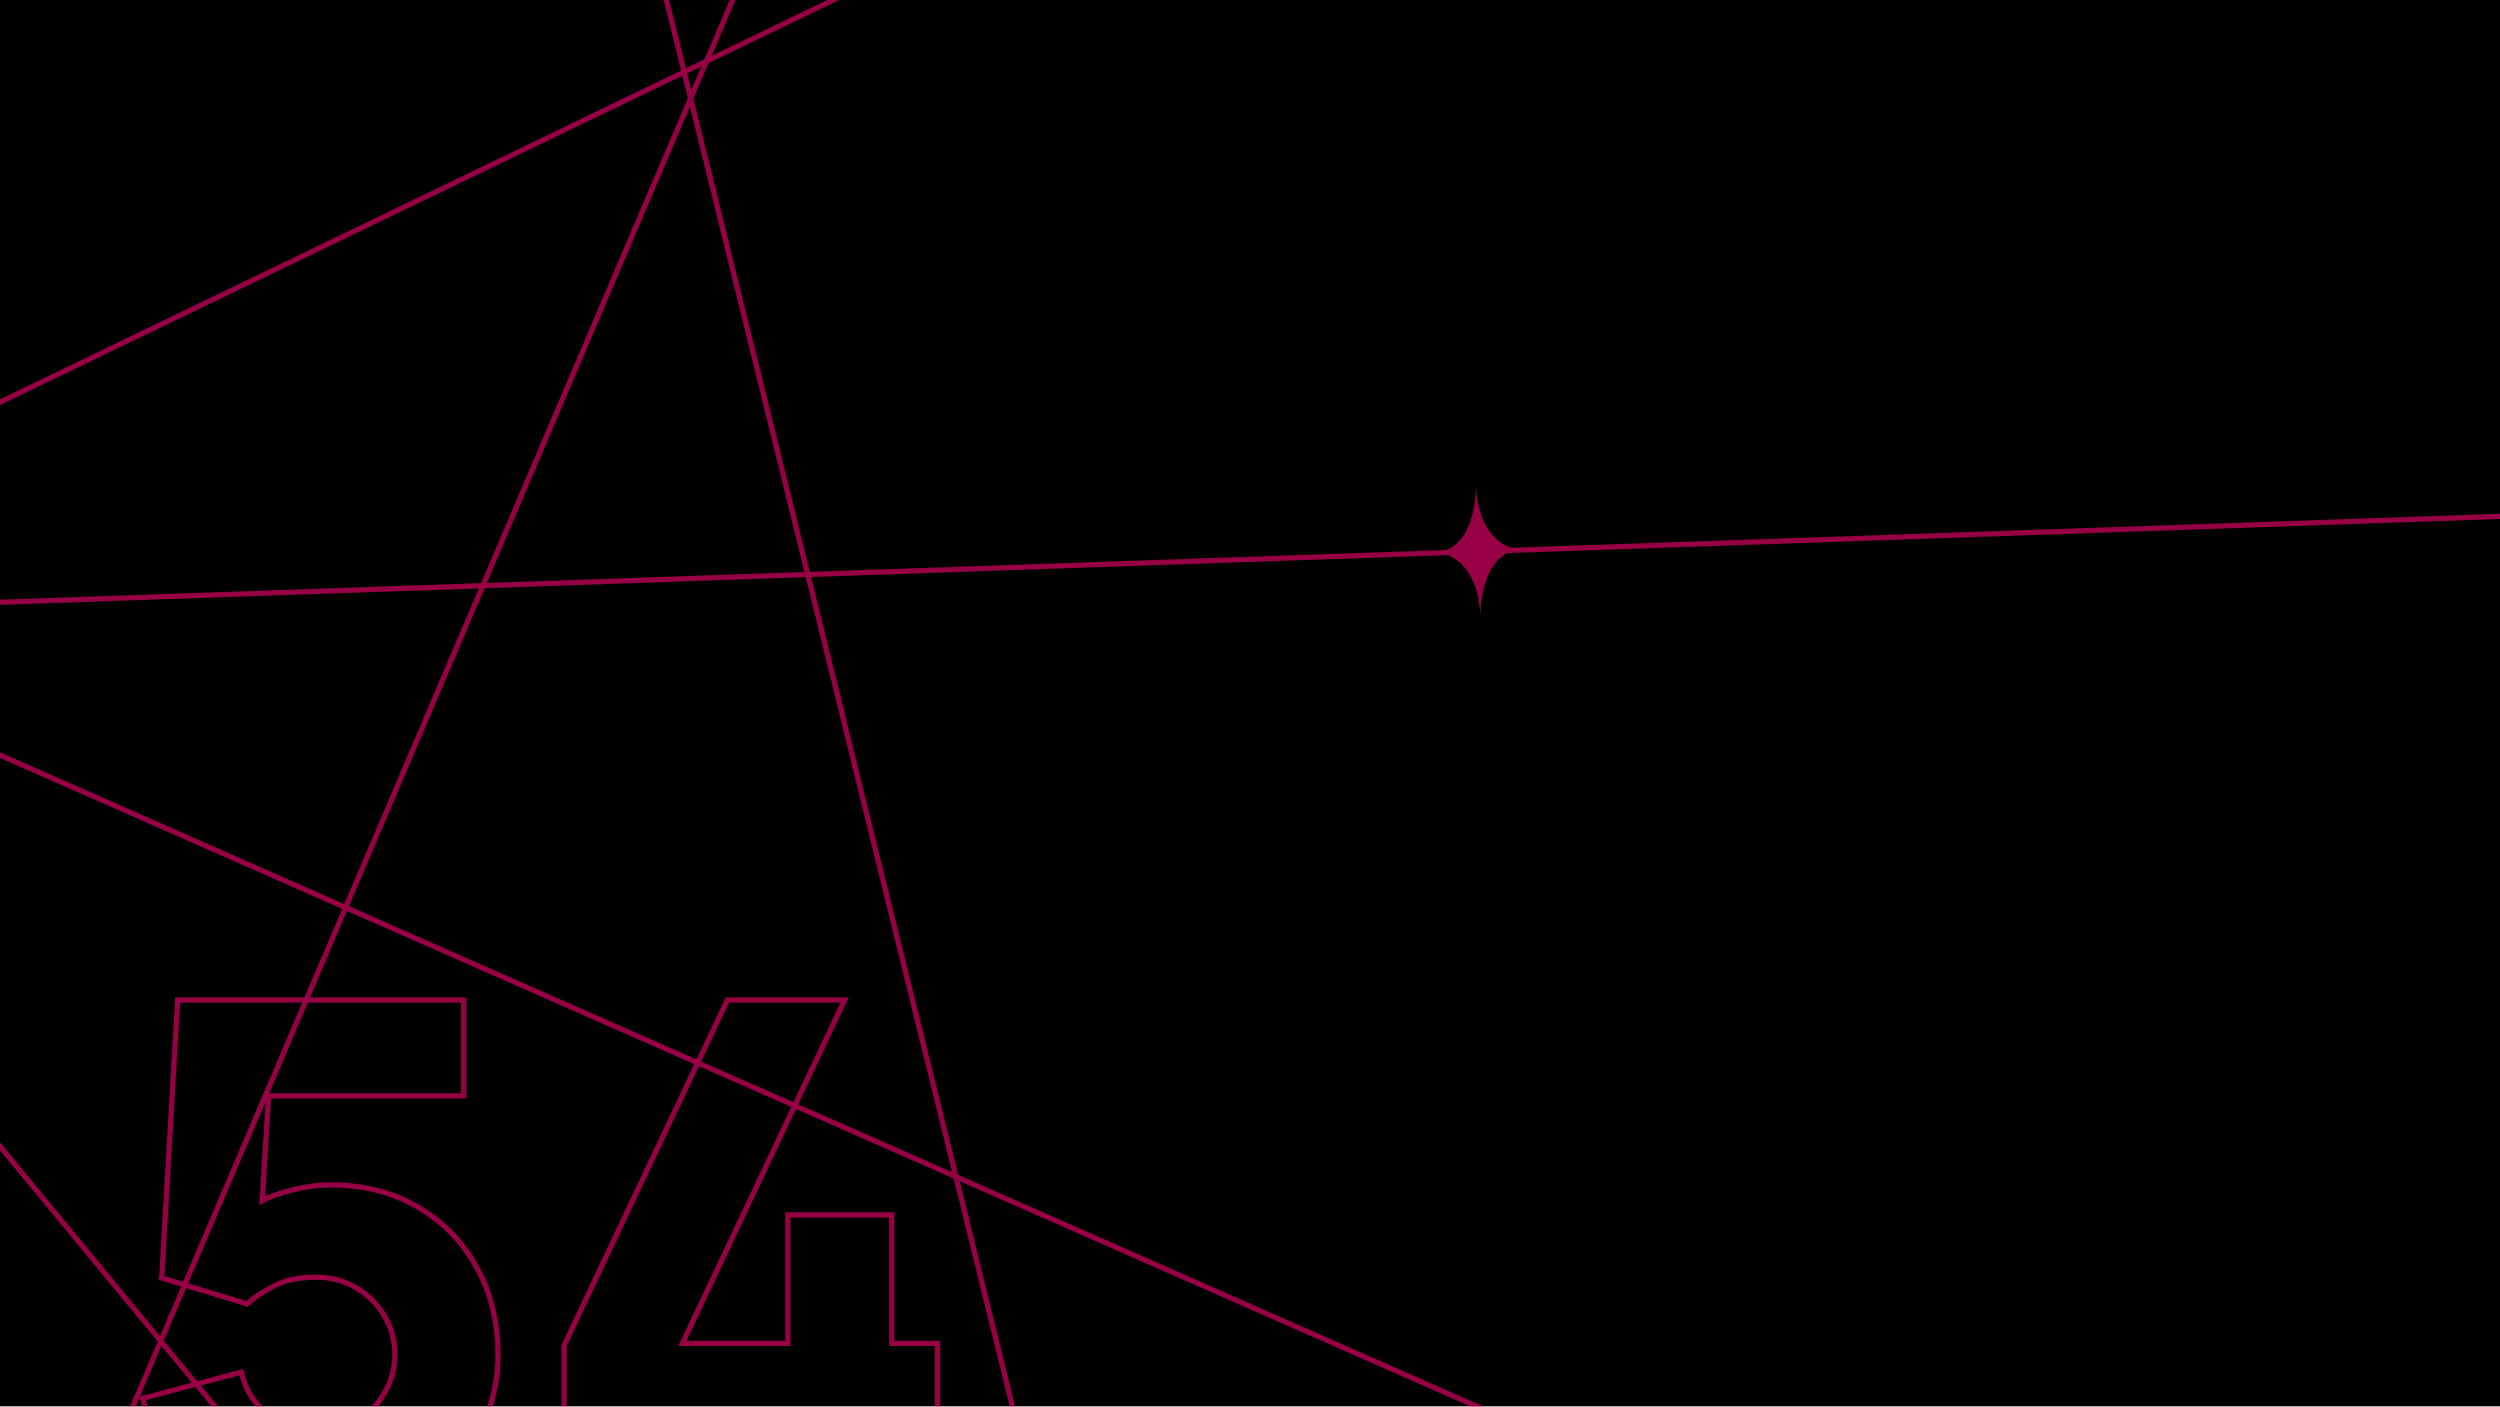
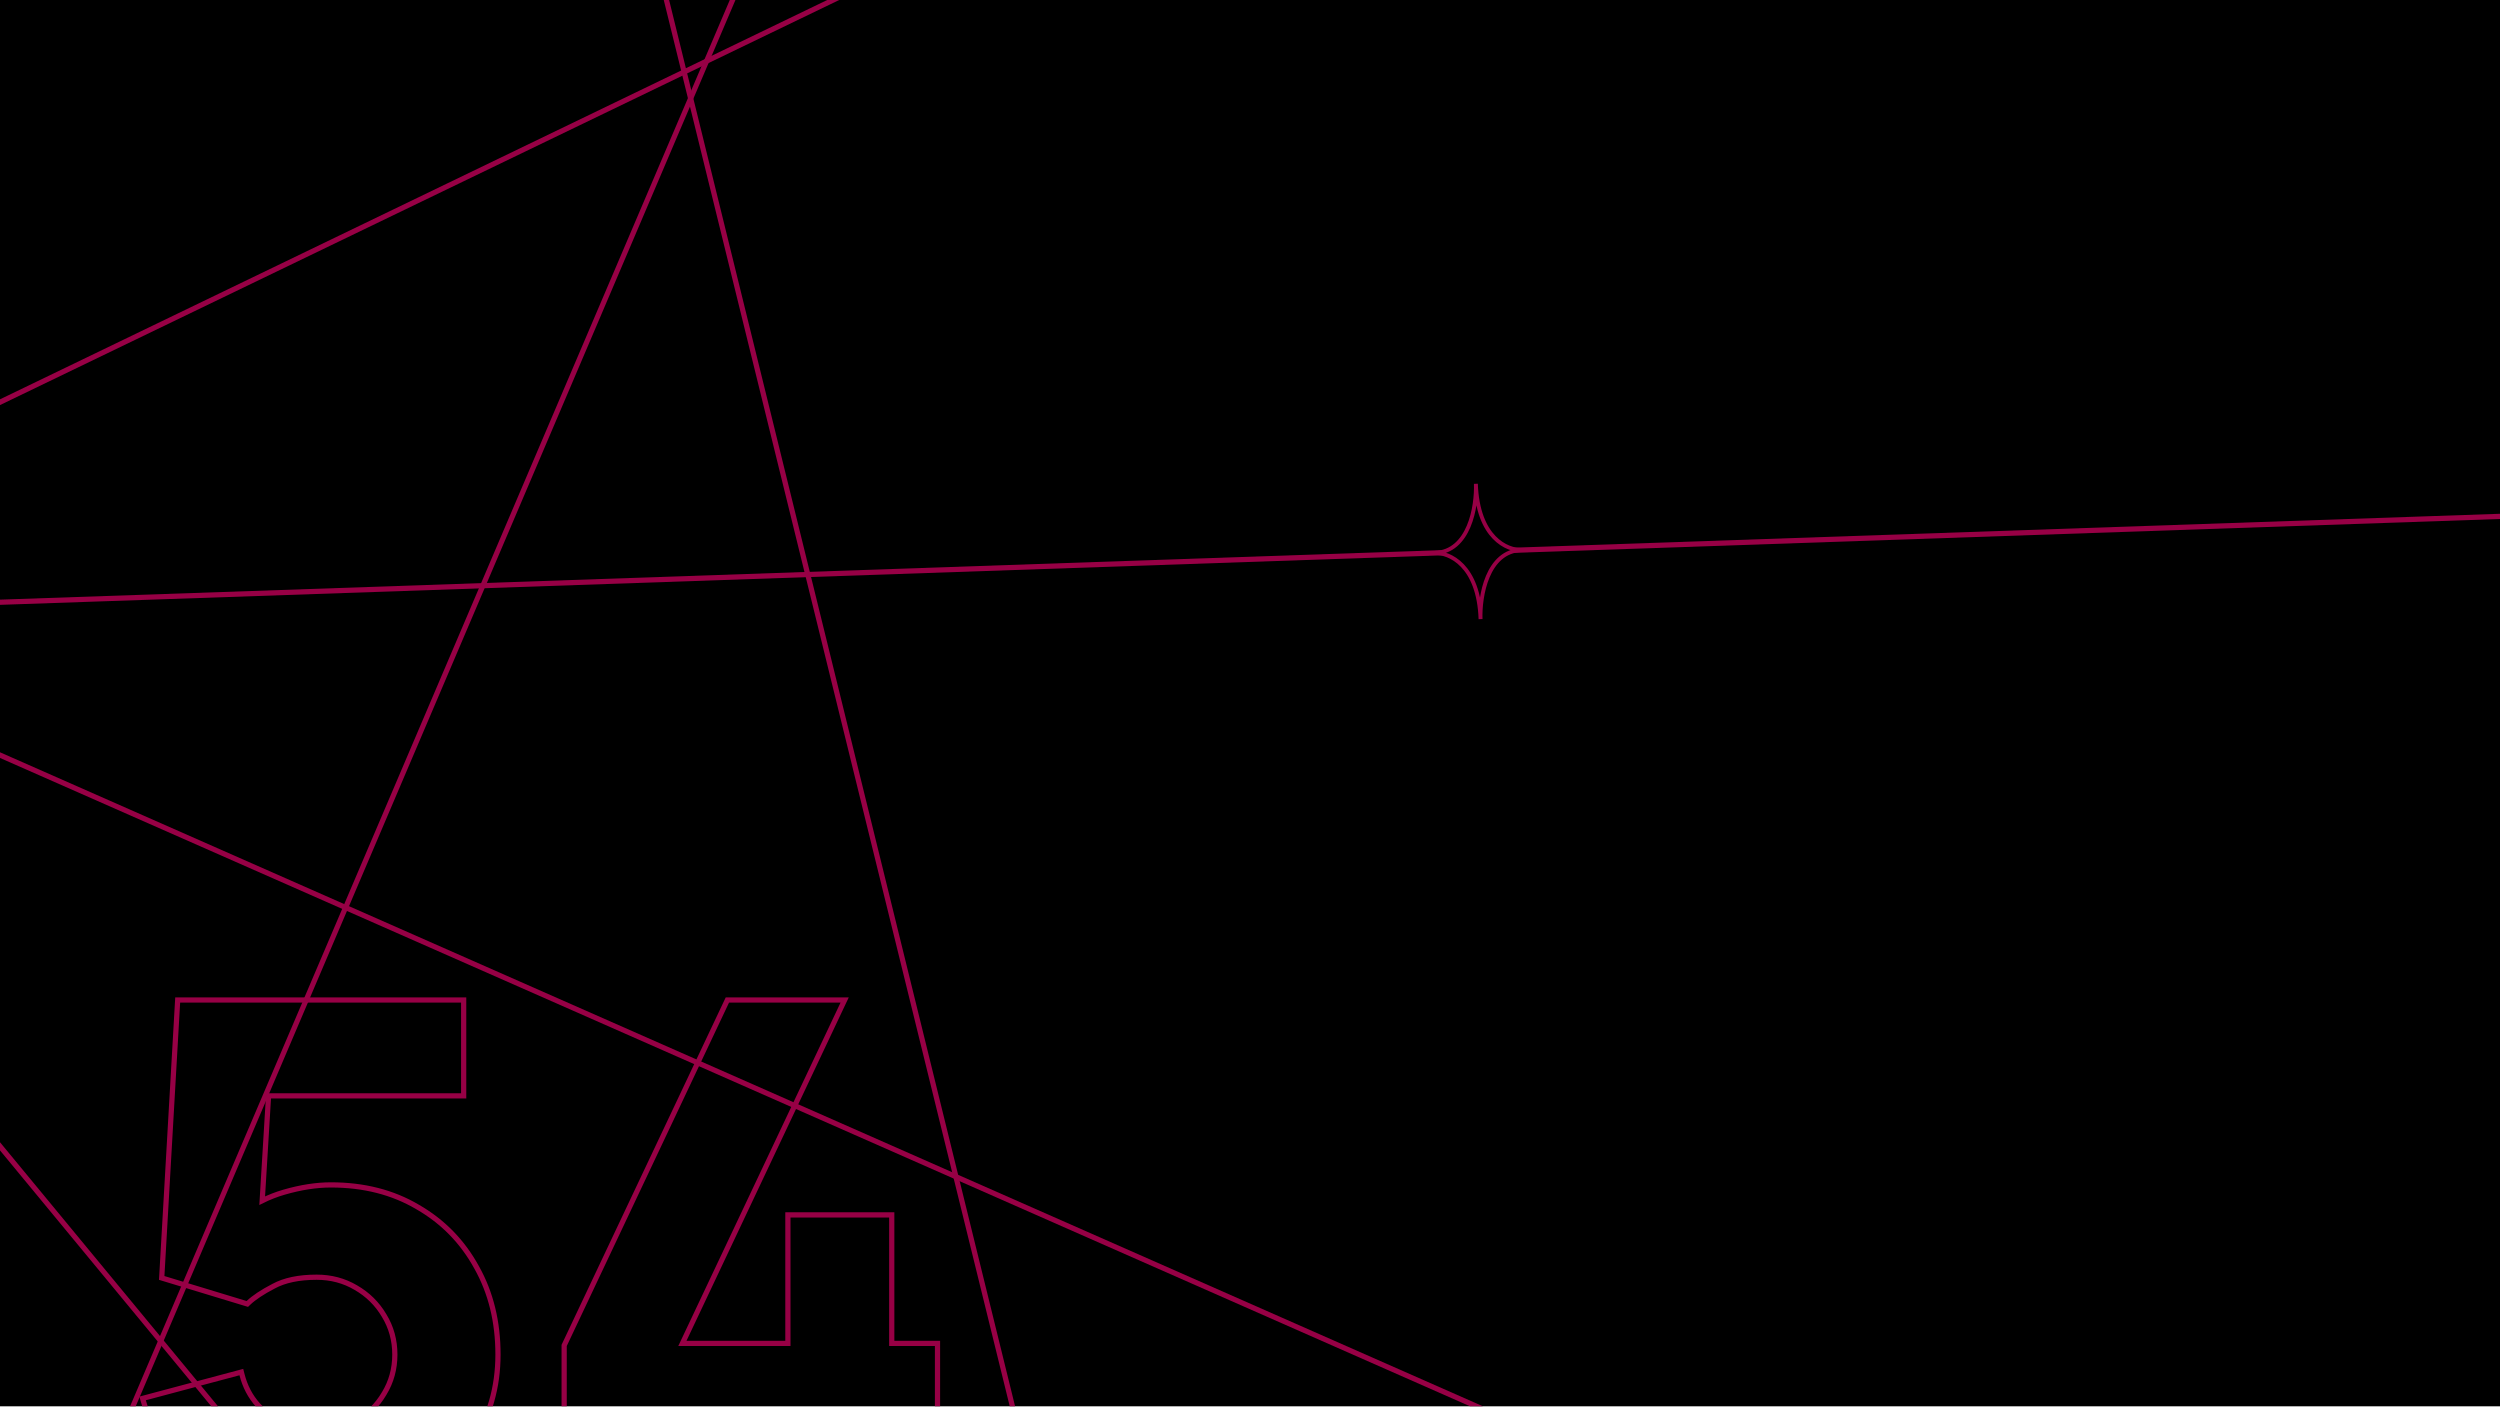
<svg xmlns="http://www.w3.org/2000/svg" width="1920" height="1080" viewBox="0 0 1920 1080" fill="none">
  <g clip-path="url(#clip0_9_4)">
    <rect width="1920" height="1080" fill="black" />
    <line x1="-64.869" y1="340.199" x2="687.131" y2="-22.801" stroke="#970045" stroke-width="4" />
    <line x1="496.942" y1="-60.478" x2="805.942" y2="1195.52" stroke="#970045" stroke-width="4" />
    <line x1="-31.193" y1="566.17" x2="1206.81" y2="1112.17" stroke="#970045" stroke-width="4" />
    <line x1="69.16" y1="1157.22" x2="585.16" y2="-52.785" stroke="#970045" stroke-width="4" />
    <line x1="-43.069" y1="464.001" x2="1965.93" y2="395.001" stroke="#970045" stroke-width="4" />
    <line x1="-62.458" y1="804.727" x2="240.542" y2="1171.73" stroke="#970045" stroke-width="4" />
-     <path d="M1168.75 421.969C1157.59 422.353 1134.91 412.727 1133.48 371.152C1134.08 388.475 1128.57 423.351 1101.79 424.272C1112.95 423.889 1135.63 433.515 1137.06 475.09C1136.46 457.767 1141.96 422.891 1168.75 421.969Z" fill="#970045" />
-     <path d="M183.335 1162.47L183.343 1162.47C201.183 1170.83 220.23 1175 240.461 1175C265.676 1175 289.067 1169.07 310.598 1157.21L310.609 1157.2C332.112 1145.17 349.464 1129.04 362.637 1108.84L362.642 1108.84C375.852 1088.4 382.451 1065.54 382.451 1040.31C382.451 1015.16 376.987 992.795 366.005 973.271C355.218 953.586 340.14 938.153 320.797 927.005C301.602 915.654 279.377 910.01 254.186 910.01C242.985 910.01 230.993 911.874 218.22 915.571C212.31 917.282 206.69 919.466 201.363 922.123L206.257 841.634H354.1H356.1V839.634V770V768H354.1H138.351H136.463L136.354 769.885L124.277 979.884L124.186 981.455L125.692 981.912L188.824 1001.1L189.944 1001.44L190.789 1000.63C194.985 996.617 201.385 992.333 210.092 987.804L210.107 987.797L210.121 987.789C218.52 983.245 229.507 980.902 243.206 980.902C254.213 980.902 264.2 983.557 273.21 988.851L273.217 988.855L273.225 988.859C282.446 994.173 289.697 1001.33 295.008 1010.35L295.015 1010.36L295.023 1010.37C300.498 1019.37 303.241 1029.33 303.241 1040.31C303.241 1051.29 300.498 1061.26 295.023 1070.25L295.015 1070.26L295.008 1070.28C289.697 1079.29 282.446 1086.45 273.225 1091.76L273.217 1091.77L273.21 1091.77C264.2 1097.07 254.213 1099.72 243.206 1099.72C234.907 1099.72 226.773 1097.96 218.789 1094.42C210.99 1090.7 204.07 1085.56 198.025 1078.99C192.218 1072.49 188.157 1064.74 185.854 1055.72L185.354 1053.76L183.401 1054.28L111.484 1073.47L109.522 1073.99L110.076 1075.95C115.642 1095.59 124.835 1112.85 137.661 1127.7C150.469 1142.53 165.698 1154.13 183.335 1162.47ZM605.106 1164.78V1166.78H607.106H682.865H684.865V1164.78V1105.37H718H720V1103.37V1033.73V1031.73H718H684.865V935.038V933.038H682.865H607.106H605.106V935.038V1031.73H524.074L647.343 770.854L648.692 768H645.535H559.894H558.627L558.086 769.146L433.467 1032.88L433.276 1033.28V1033.73V1103.37V1105.37H435.276H605.106V1164.78Z" stroke="#970045" stroke-width="4" />
+     <path d="M1168.75 422.366C1157.59 422.75 1134.91 413.124 1133.48 371.548C1134.08 388.871 1128.57 423.748 1101.79 424.669C1112.95 424.285 1135.63 433.912 1137.06 475.487C1136.46 458.164 1141.96 423.287 1168.75 422.366Z" fill="black" stroke="#970045" stroke-width="3" />
+     <path d="M183.335 1162.47L183.343 1162.47C201.183 1170.83 220.23 1175 240.461 1175C265.676 1175 289.067 1169.07 310.598 1157.21L310.609 1157.2C332.112 1145.17 349.464 1129.04 362.637 1108.84L362.642 1108.84C375.852 1088.4 382.451 1065.54 382.451 1040.31C382.451 1015.16 376.987 992.796 366.005 973.271C355.218 953.586 340.14 938.153 320.796 927.005C301.602 915.654 279.376 910.01 254.186 910.01C242.985 910.01 230.993 911.874 218.22 915.571C212.31 917.282 206.69 919.466 201.363 922.123L206.257 841.634H354.1H356.1V839.634V770V768H354.1H138.351H136.463L136.354 769.885L124.277 979.884L124.186 981.455L125.692 981.912L188.824 1001.1L189.944 1001.44L190.789 1000.63C194.985 996.617 201.385 992.333 210.092 987.804L210.107 987.797L210.121 987.789C218.52 983.245 229.507 980.902 243.206 980.902C254.213 980.902 264.2 983.557 273.21 988.851L273.217 988.855L273.225 988.859C282.446 994.173 289.697 1001.33 295.008 1010.35L295.015 1010.36L295.023 1010.37C300.498 1019.37 303.241 1029.33 303.241 1040.31C303.241 1051.29 300.498 1061.26 295.023 1070.25L295.015 1070.26L295.008 1070.28C289.697 1079.29 282.446 1086.45 273.225 1091.76L273.217 1091.77L273.21 1091.77C264.2 1097.07 254.213 1099.72 243.206 1099.72C234.907 1099.72 226.773 1097.96 218.789 1094.42C210.99 1090.7 204.07 1085.56 198.025 1078.99C192.218 1072.49 188.157 1064.74 185.854 1055.72L185.354 1053.76L183.401 1054.28L111.484 1073.47L109.522 1073.99L110.076 1075.95C115.642 1095.59 124.835 1112.85 137.661 1127.7C150.469 1142.53 165.698 1154.13 183.335 1162.47ZM605.106 1164.78V1166.78H607.106H682.865H684.865V1164.78V1105.37H718H720V1103.37V1033.73V1031.73H718H684.865V935.038V933.038H682.865H607.106H605.106V935.038V1031.73H524.074L647.343 770.854L648.692 768H645.535H559.894H558.627L558.086 769.146L433.467 1032.88L433.276 1033.28V1033.73V1103.37V1105.37H435.276H605.106V1164.78Z" stroke="#970045" stroke-width="4" />
  </g>
  <defs>
    <clipPath id="clip0_9_4">
      <rect width="1920" height="1080" fill="white" />
    </clipPath>
  </defs>
</svg>
